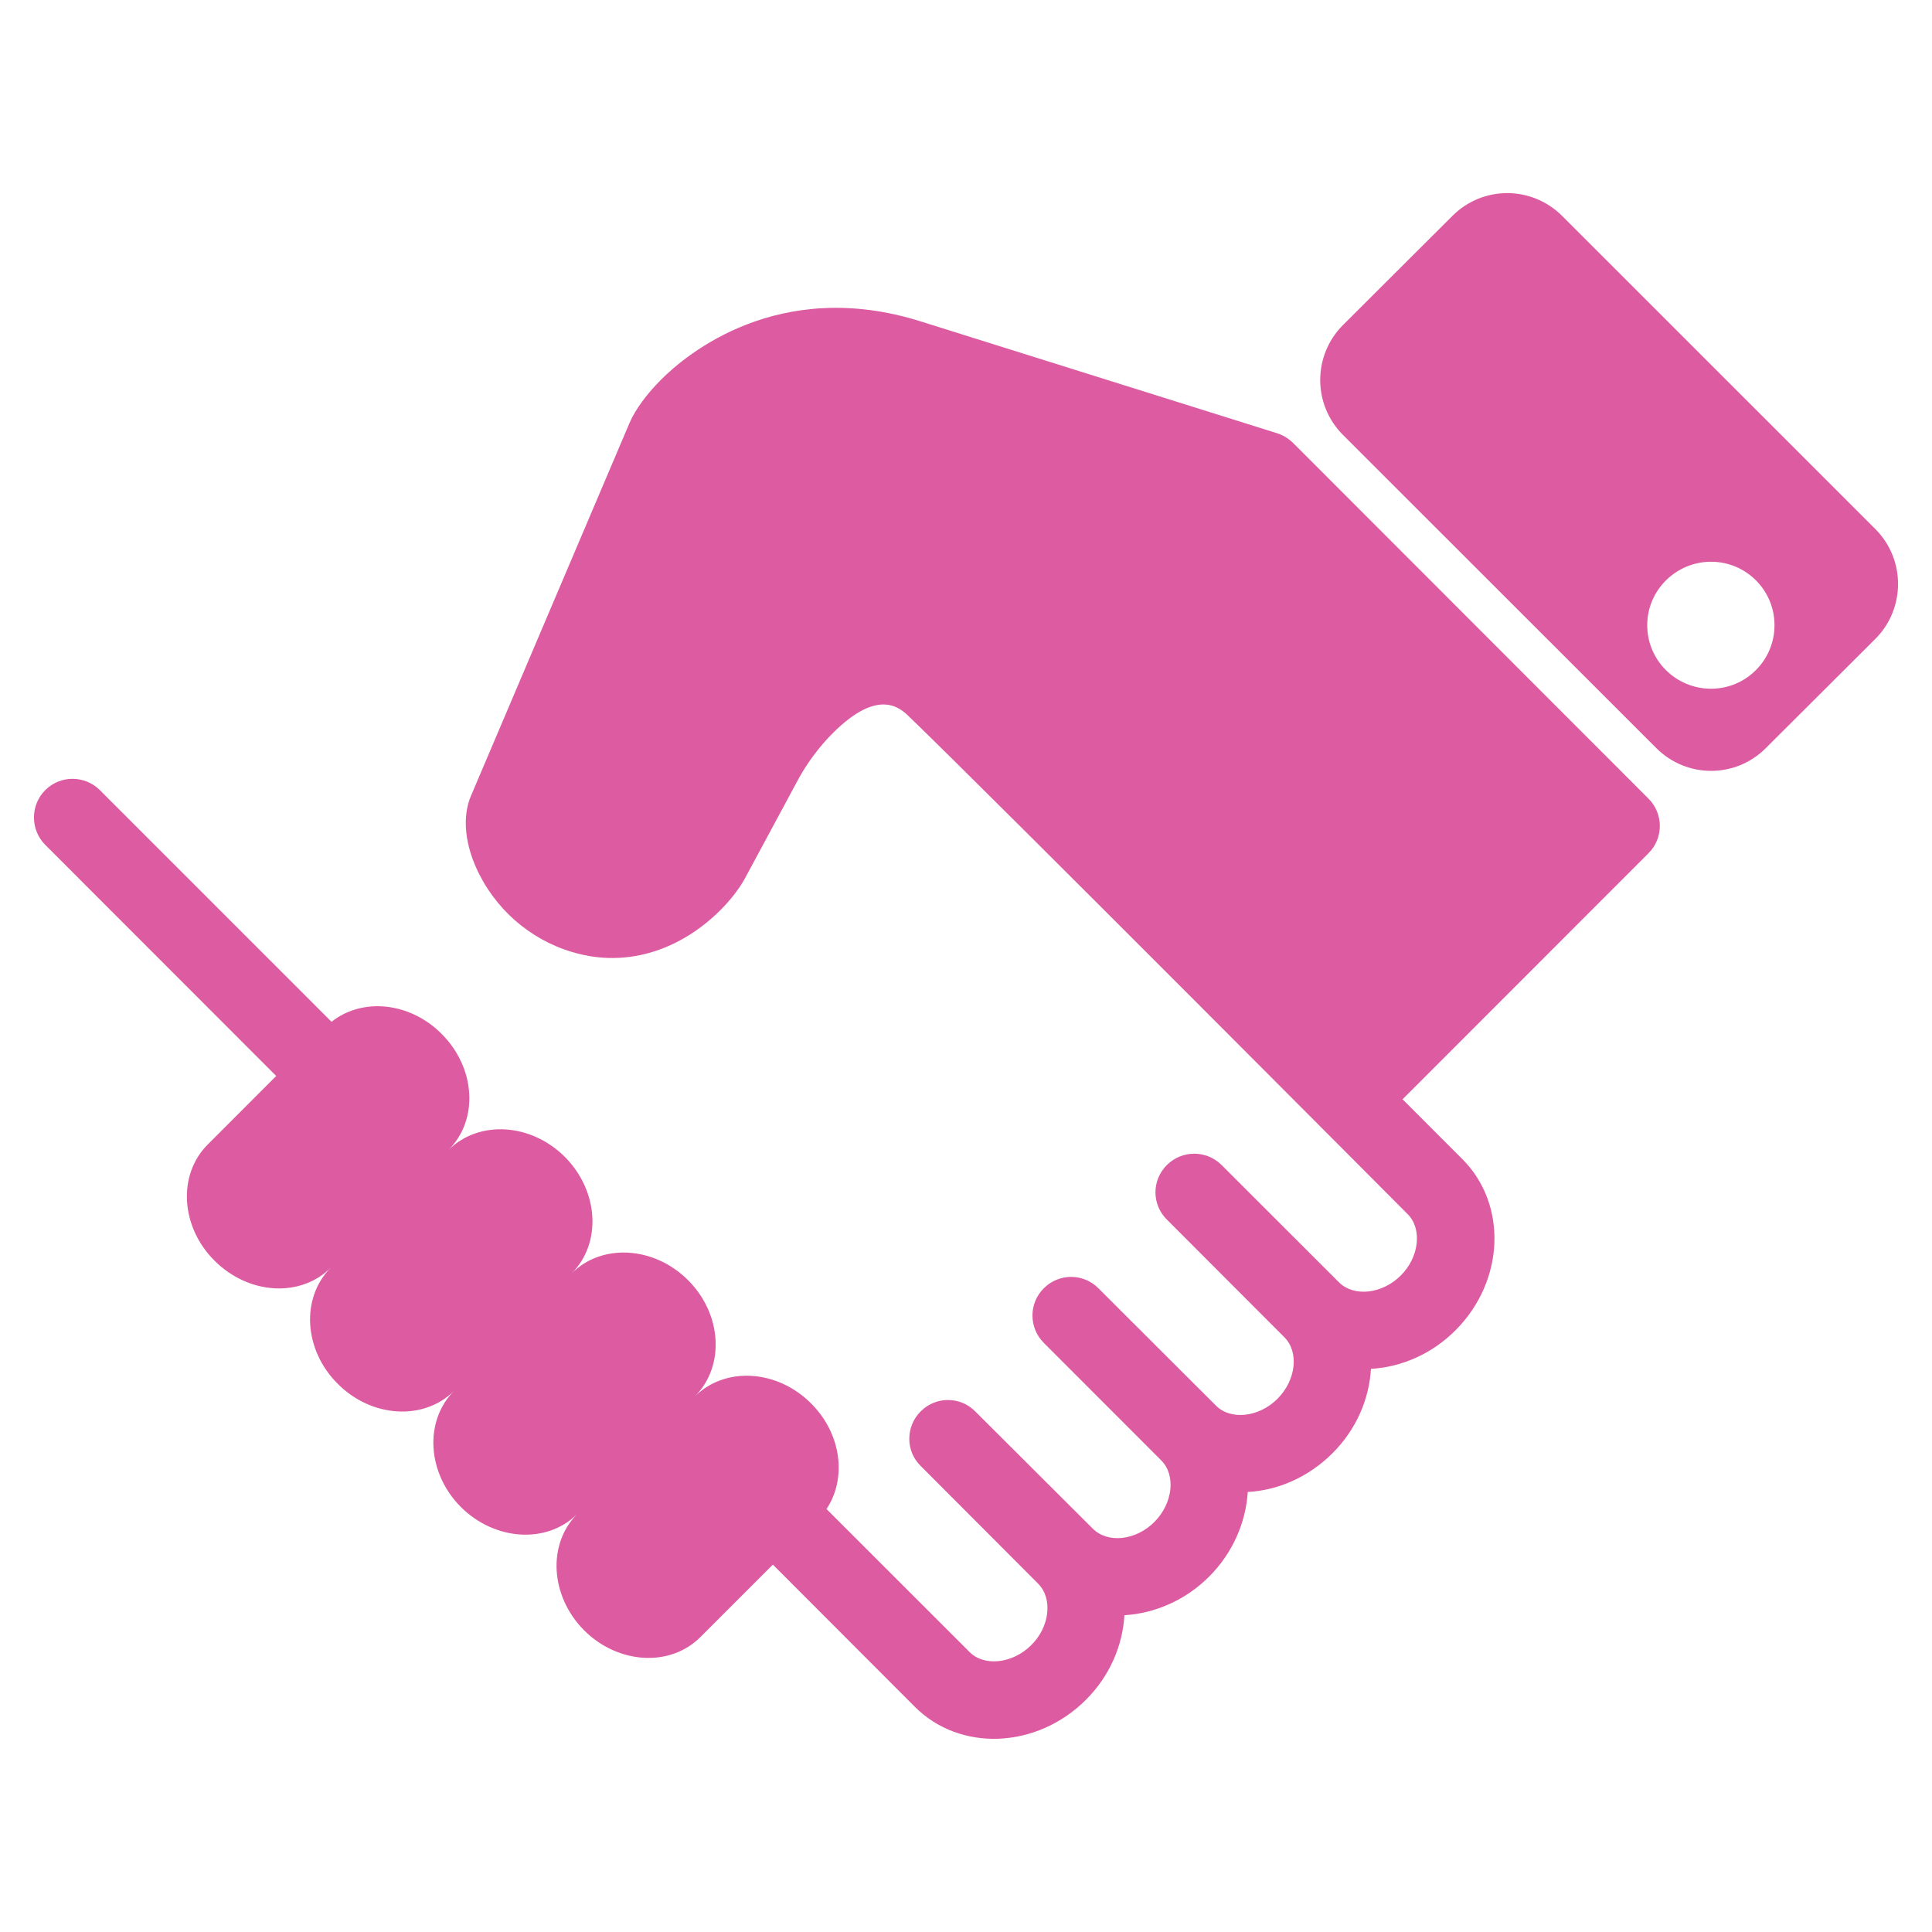
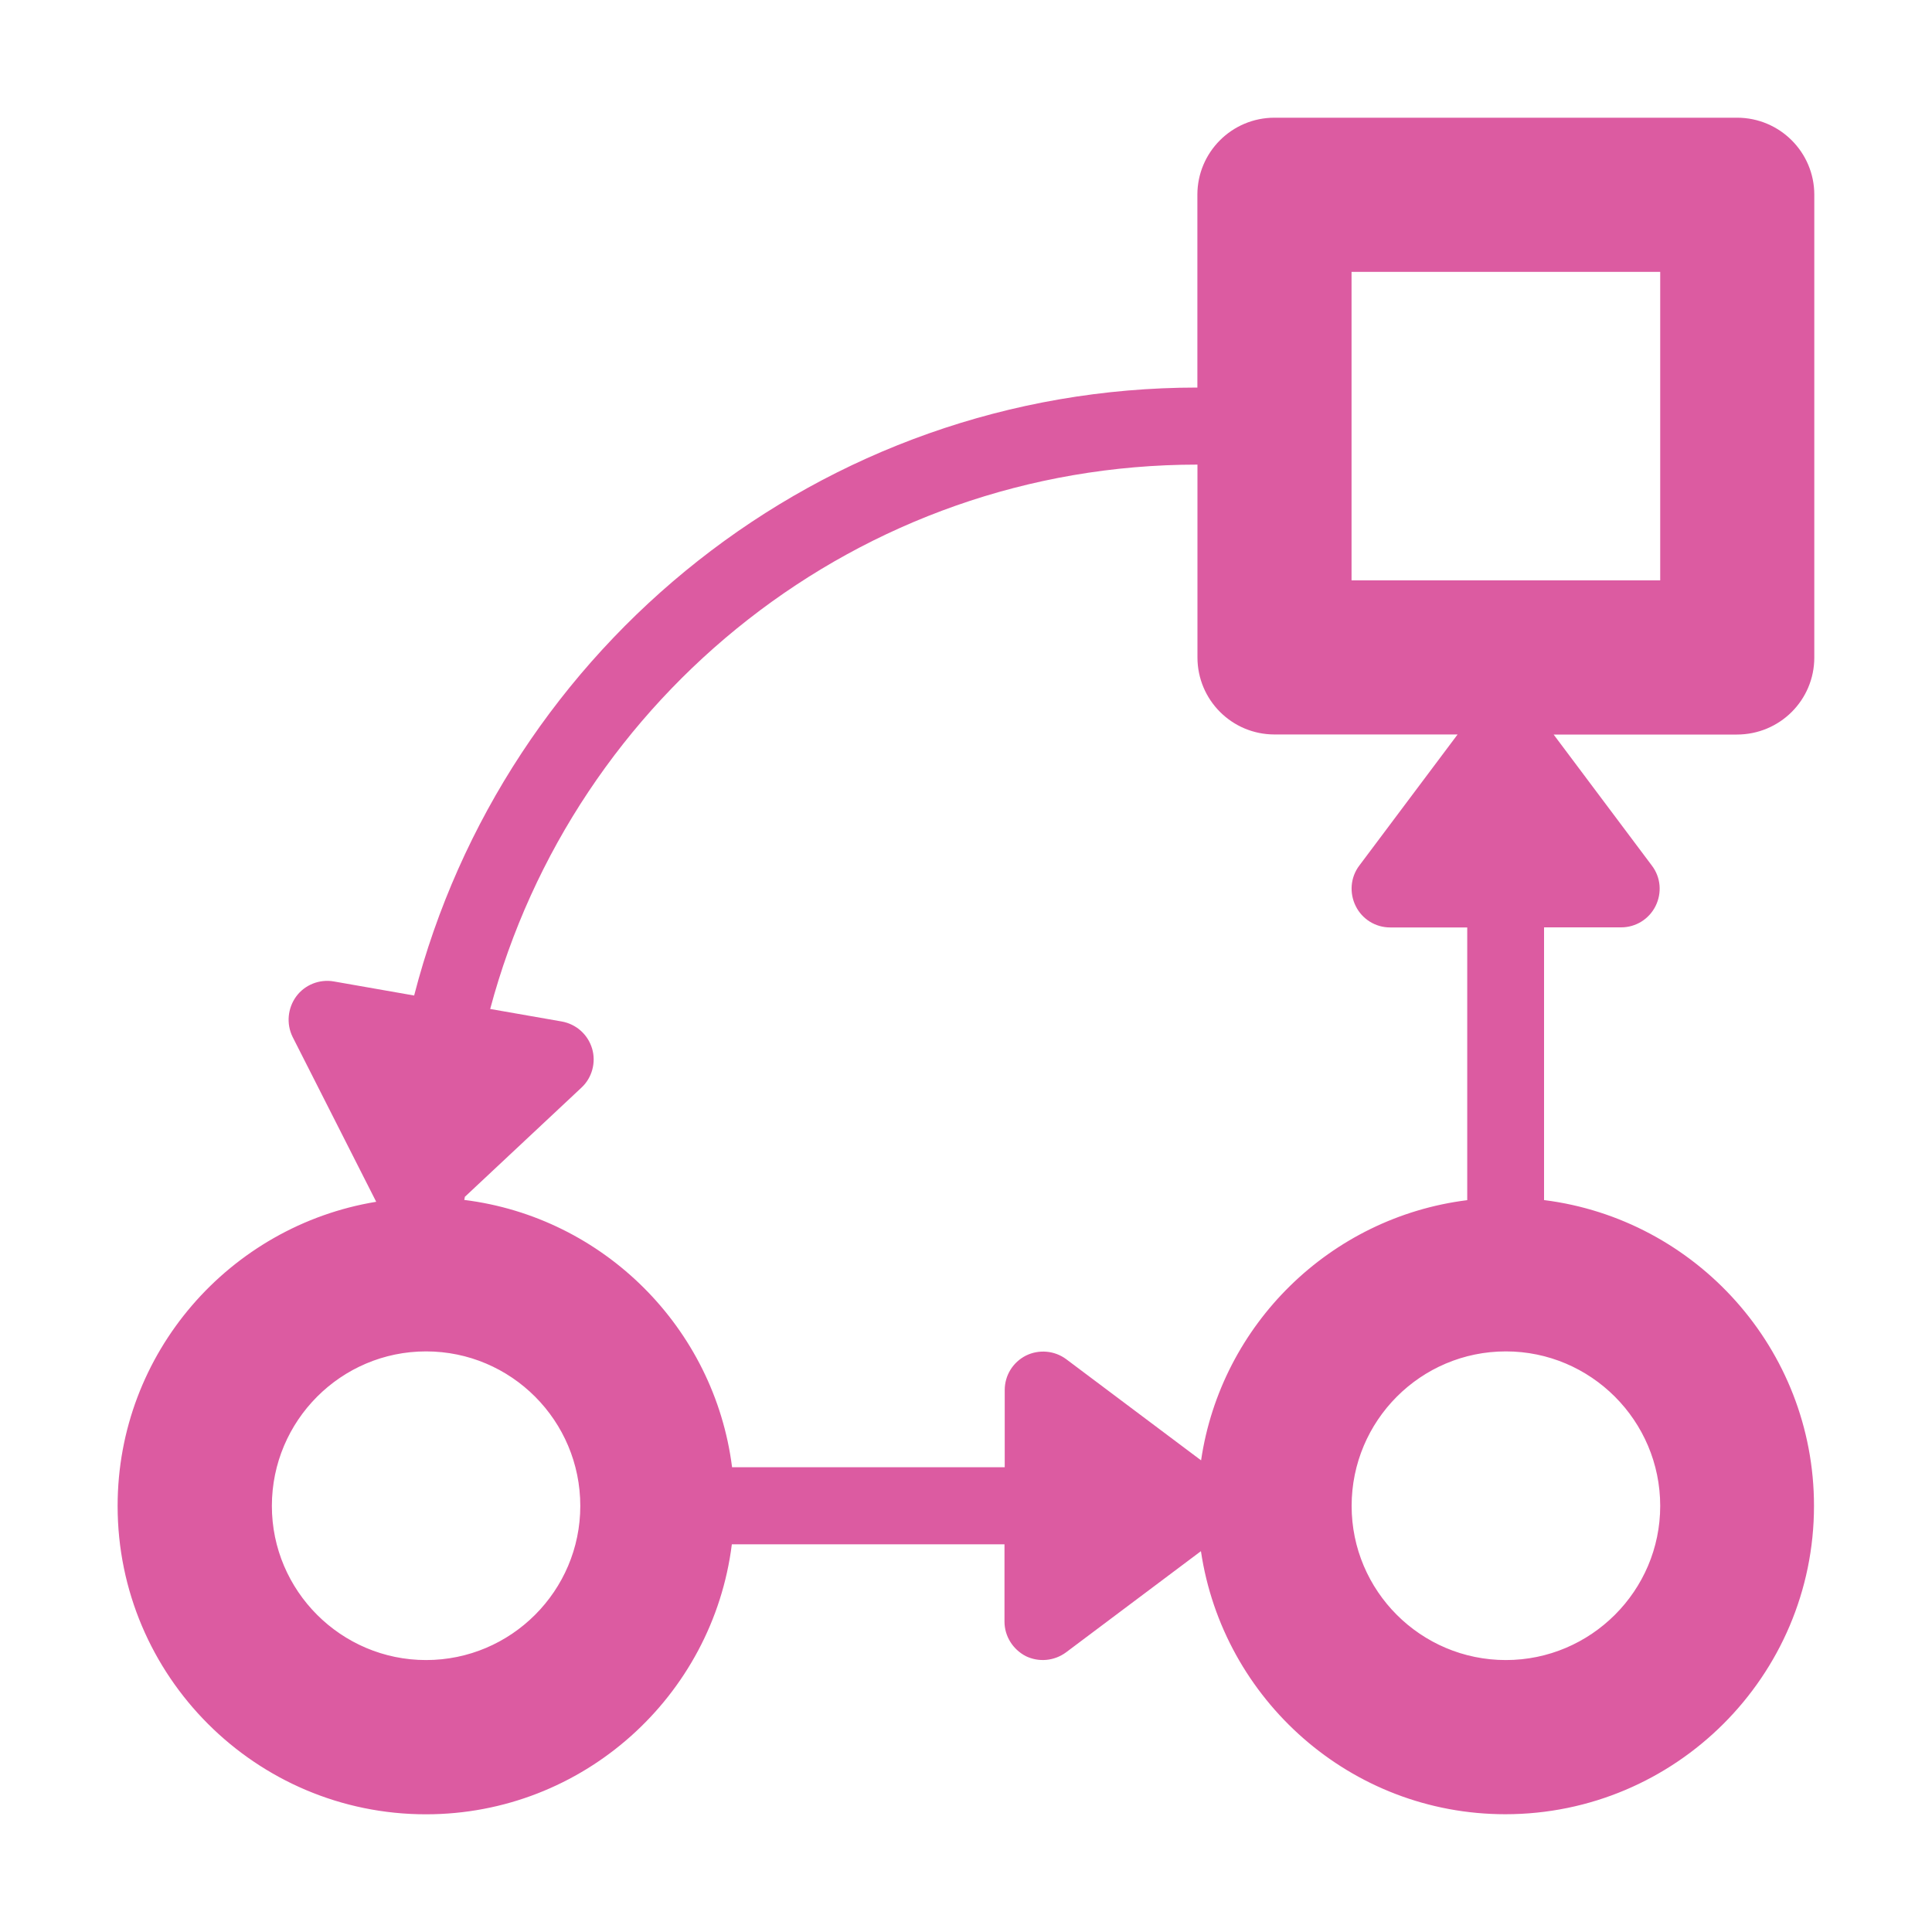
- <svg xmlns="http://www.w3.org/2000/svg" version="1.1" id="implementacion" x="0px" y="0px" width="25px" height="25px" viewBox="0 0 25 25" enable-background="new 0 0 25 25" xml:space="preserve">
+ <svg xmlns="http://www.w3.org/2000/svg" version="1.1" id="Layer_1" x="0px" y="0px" width="25px" height="25px" viewBox="4.259 3.983 25 25" enable-background="new 4.259 3.983 25 25" xml:space="preserve">
  <g>
-     <g>
-       <path fill="#DC5BA1" d="M16.728,5.727c-0.059-0.055-0.128-0.098-0.206-0.122L11.917,4.16c-1.842-0.581-3.042,0.43-3.363,0.753    C8.366,5.101,8.22,5.301,8.146,5.473l-2.052,4.826c-0.118,0.277-0.078,0.645,0.106,1.011c0.265,0.523,0.742,0.902,1.308,1.037    c0.636,0.154,1.295-0.055,1.812-0.568c0.136-0.135,0.25-0.286,0.318-0.41l0.689-1.28c0.113-0.211,0.278-0.432,0.451-0.604    c0.594-0.592,0.874-0.322,0.992-0.206c1.033,0.995,6.443,6.43,6.443,6.43c0.193,0.19,0.153,0.558-0.088,0.797    c-0.24,0.239-0.604,0.279-0.798,0.088l-1.52-1.519c-0.196-0.195-0.511-0.195-0.707,0c-0.198,0.196-0.198,0.512,0,0.707    l1.519,1.521c0.193,0.193,0.152,0.556-0.088,0.797c-0.24,0.24-0.606,0.281-0.797,0.088l-1.521-1.518    c-0.195-0.196-0.51-0.196-0.706,0c-0.196,0.194-0.196,0.511,0,0.707l1.519,1.52c0.193,0.193,0.15,0.557-0.088,0.797    c-0.241,0.241-0.604,0.28-0.797,0.087l-1.522-1.518c-0.194-0.196-0.51-0.196-0.705,0c-0.197,0.196-0.197,0.514,0,0.707    l1.518,1.521c0.193,0.192,0.153,0.56-0.088,0.797c-0.24,0.24-0.607,0.28-0.797,0.09l-1.852-1.851    c0.265-0.397,0.194-0.976-0.2-1.367c-0.439-0.44-1.112-0.48-1.504-0.09c0.392-0.391,0.352-1.066-0.088-1.505    c-0.439-0.439-1.115-0.479-1.505-0.088c0.39-0.391,0.351-1.065-0.09-1.508c-0.44-0.438-1.112-0.478-1.506-0.087    c0.395-0.391,0.353-1.064-0.088-1.504c-0.411-0.413-1.026-0.472-1.424-0.156l-2.997-2.997c-0.196-0.196-0.514-0.196-0.708,0    c-0.194,0.193-0.194,0.512,0,0.707l2.989,2.991l-0.886,0.887c-0.391,0.39-0.353,1.065,0.089,1.504    c0.441,0.44,1.112,0.481,1.505,0.088C3.89,16.794,3.93,17.469,4.37,17.906c0.439,0.442,1.116,0.481,1.507,0.09    c-0.391,0.392-0.351,1.065,0.086,1.504c0.442,0.44,1.117,0.481,1.507,0.09c-0.39,0.392-0.35,1.064,0.088,1.506    c0.441,0.44,1.115,0.479,1.506,0.087l0.937-0.937l1.837,1.84c0.586,0.587,1.579,0.544,2.214-0.091    c0.309-0.308,0.475-0.703,0.498-1.094c0.389-0.024,0.785-0.189,1.096-0.5c0.309-0.309,0.475-0.704,0.5-1.095    c0.39-0.021,0.783-0.19,1.094-0.499c0.312-0.311,0.477-0.703,0.5-1.094c0.391-0.023,0.785-0.189,1.094-0.499    c0.637-0.638,0.675-1.629,0.088-2.216l-0.773-0.773l3.182-3.184c0.196-0.194,0.196-0.512,0-0.707L16.728,5.727z M16.728,5.727" />
-       <path fill="#DC5BA1" d="M24.268,6.847l-4.055-4.054c-0.394-0.392-1.027-0.392-1.418,0l-1.419,1.415    c-0.39,0.393-0.39,1.026,0,1.418l4.057,4.055c0.393,0.392,1.025,0.392,1.416,0l1.419-1.415    C24.658,7.875,24.658,7.238,24.268,6.847L24.268,6.847z M22.141,8.912c-0.453,0-0.826-0.365-0.826-0.822    c0-0.454,0.373-0.821,0.826-0.821s0.821,0.367,0.821,0.821C22.962,8.544,22.594,8.912,22.141,8.912L22.141,8.912z M22.141,8.912" />
-     </g>
+     <path fill="#DC5BA1" d="M27.736,12.491V6.503c0-0.55-0.447-0.997-1-0.997h-5.985c-0.552,0-0.998,0.447-0.998,0.997v2.495   c-4.875,0-8.972,3.351-10.135,7.867L8.58,16.683c-0.187-0.033-0.377,0.043-0.488,0.194c-0.111,0.152-0.13,0.354-0.047,0.523   l1.082,2.134c-1.893,0.311-3.346,1.953-3.346,3.936c0,2.201,1.789,3.99,3.99,3.99c2.033,0,3.712-1.527,3.958-3.494h3.528v1   c0,0.188,0.107,0.359,0.275,0.447c0.169,0.082,0.369,0.064,0.522-0.049l1.745-1.309c0.285,1.922,1.94,3.404,3.939,3.404   c2.201,0,3.994-1.789,3.994-3.99c0-2.031-1.529-3.711-3.493-3.957v-3.529h0.998c0.189,0,0.361-0.107,0.445-0.276   c0.084-0.169,0.068-0.371-0.047-0.522l-1.272-1.697h2.369C27.29,13.489,27.736,13.041,27.736,12.491L27.736,12.491z M9.772,25.464   c-1.099,0-1.995-0.896-1.995-1.994c0-1.104,0.896-2,1.995-2c1.102,0,1.996,0.896,1.996,2C11.768,24.567,10.874,25.464,9.772,25.464   L9.772,25.464z M25.742,23.47c0,1.098-0.898,1.994-1.997,1.994c-1.103,0-1.996-0.896-1.996-1.994c0-1.104,0.894-2,1.996-2   C24.844,21.47,25.742,22.366,25.742,23.47L25.742,23.47z M21.802,15.708c0.083,0.168,0.255,0.276,0.444,0.276h0.999v3.529   c-1.772,0.221-3.185,1.607-3.444,3.367l-1.745-1.309c-0.152-0.113-0.354-0.129-0.521-0.047c-0.169,0.086-0.275,0.256-0.275,0.447   v0.998h-3.528c-0.228-1.803-1.661-3.234-3.465-3.459c0-0.012,0.006-0.021,0.006-0.033v-0.006l1.51-1.414   c0.137-0.127,0.192-0.326,0.137-0.508c-0.055-0.18-0.204-0.314-0.392-0.348l-0.926-0.162c1.081-4.049,4.77-7.044,9.152-7.044v2.495   c0,0.55,0.445,0.997,0.997,0.997h2.369l-1.272,1.697C21.733,15.336,21.718,15.539,21.802,15.708L21.802,15.708z M25.742,11.493   h-3.994V7.501h3.994V11.493z" />
  </g>
</svg>
